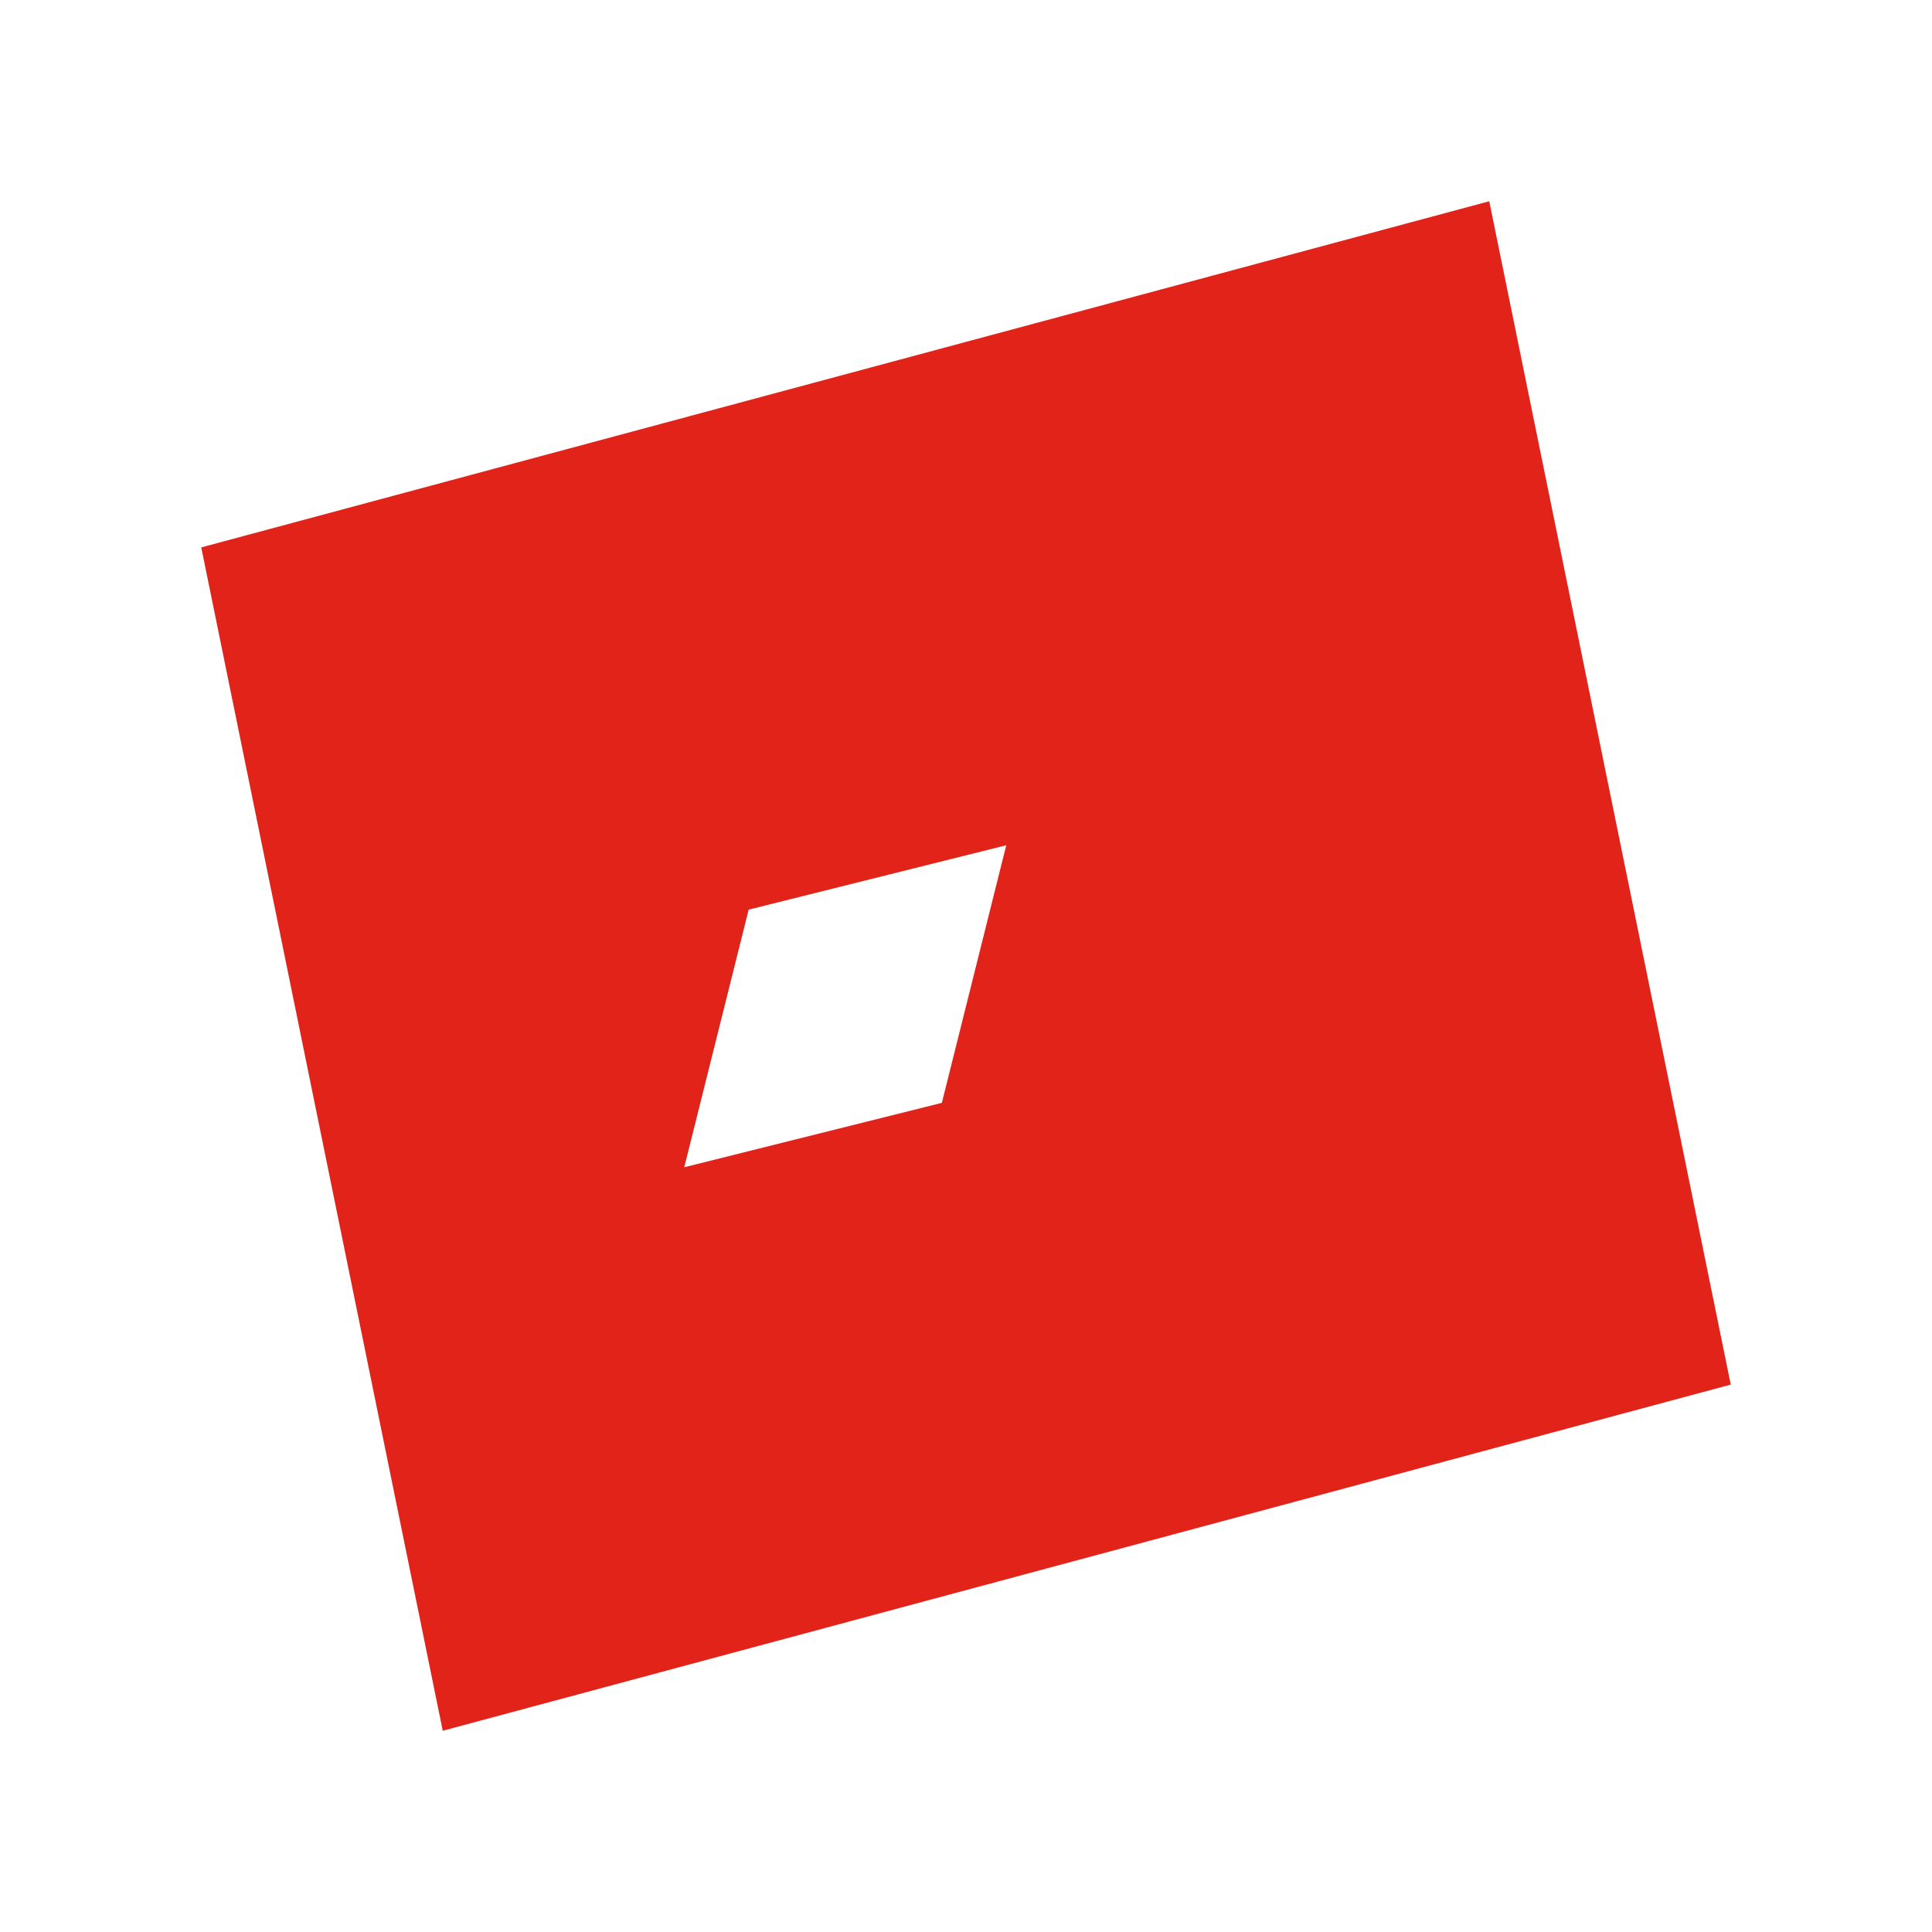
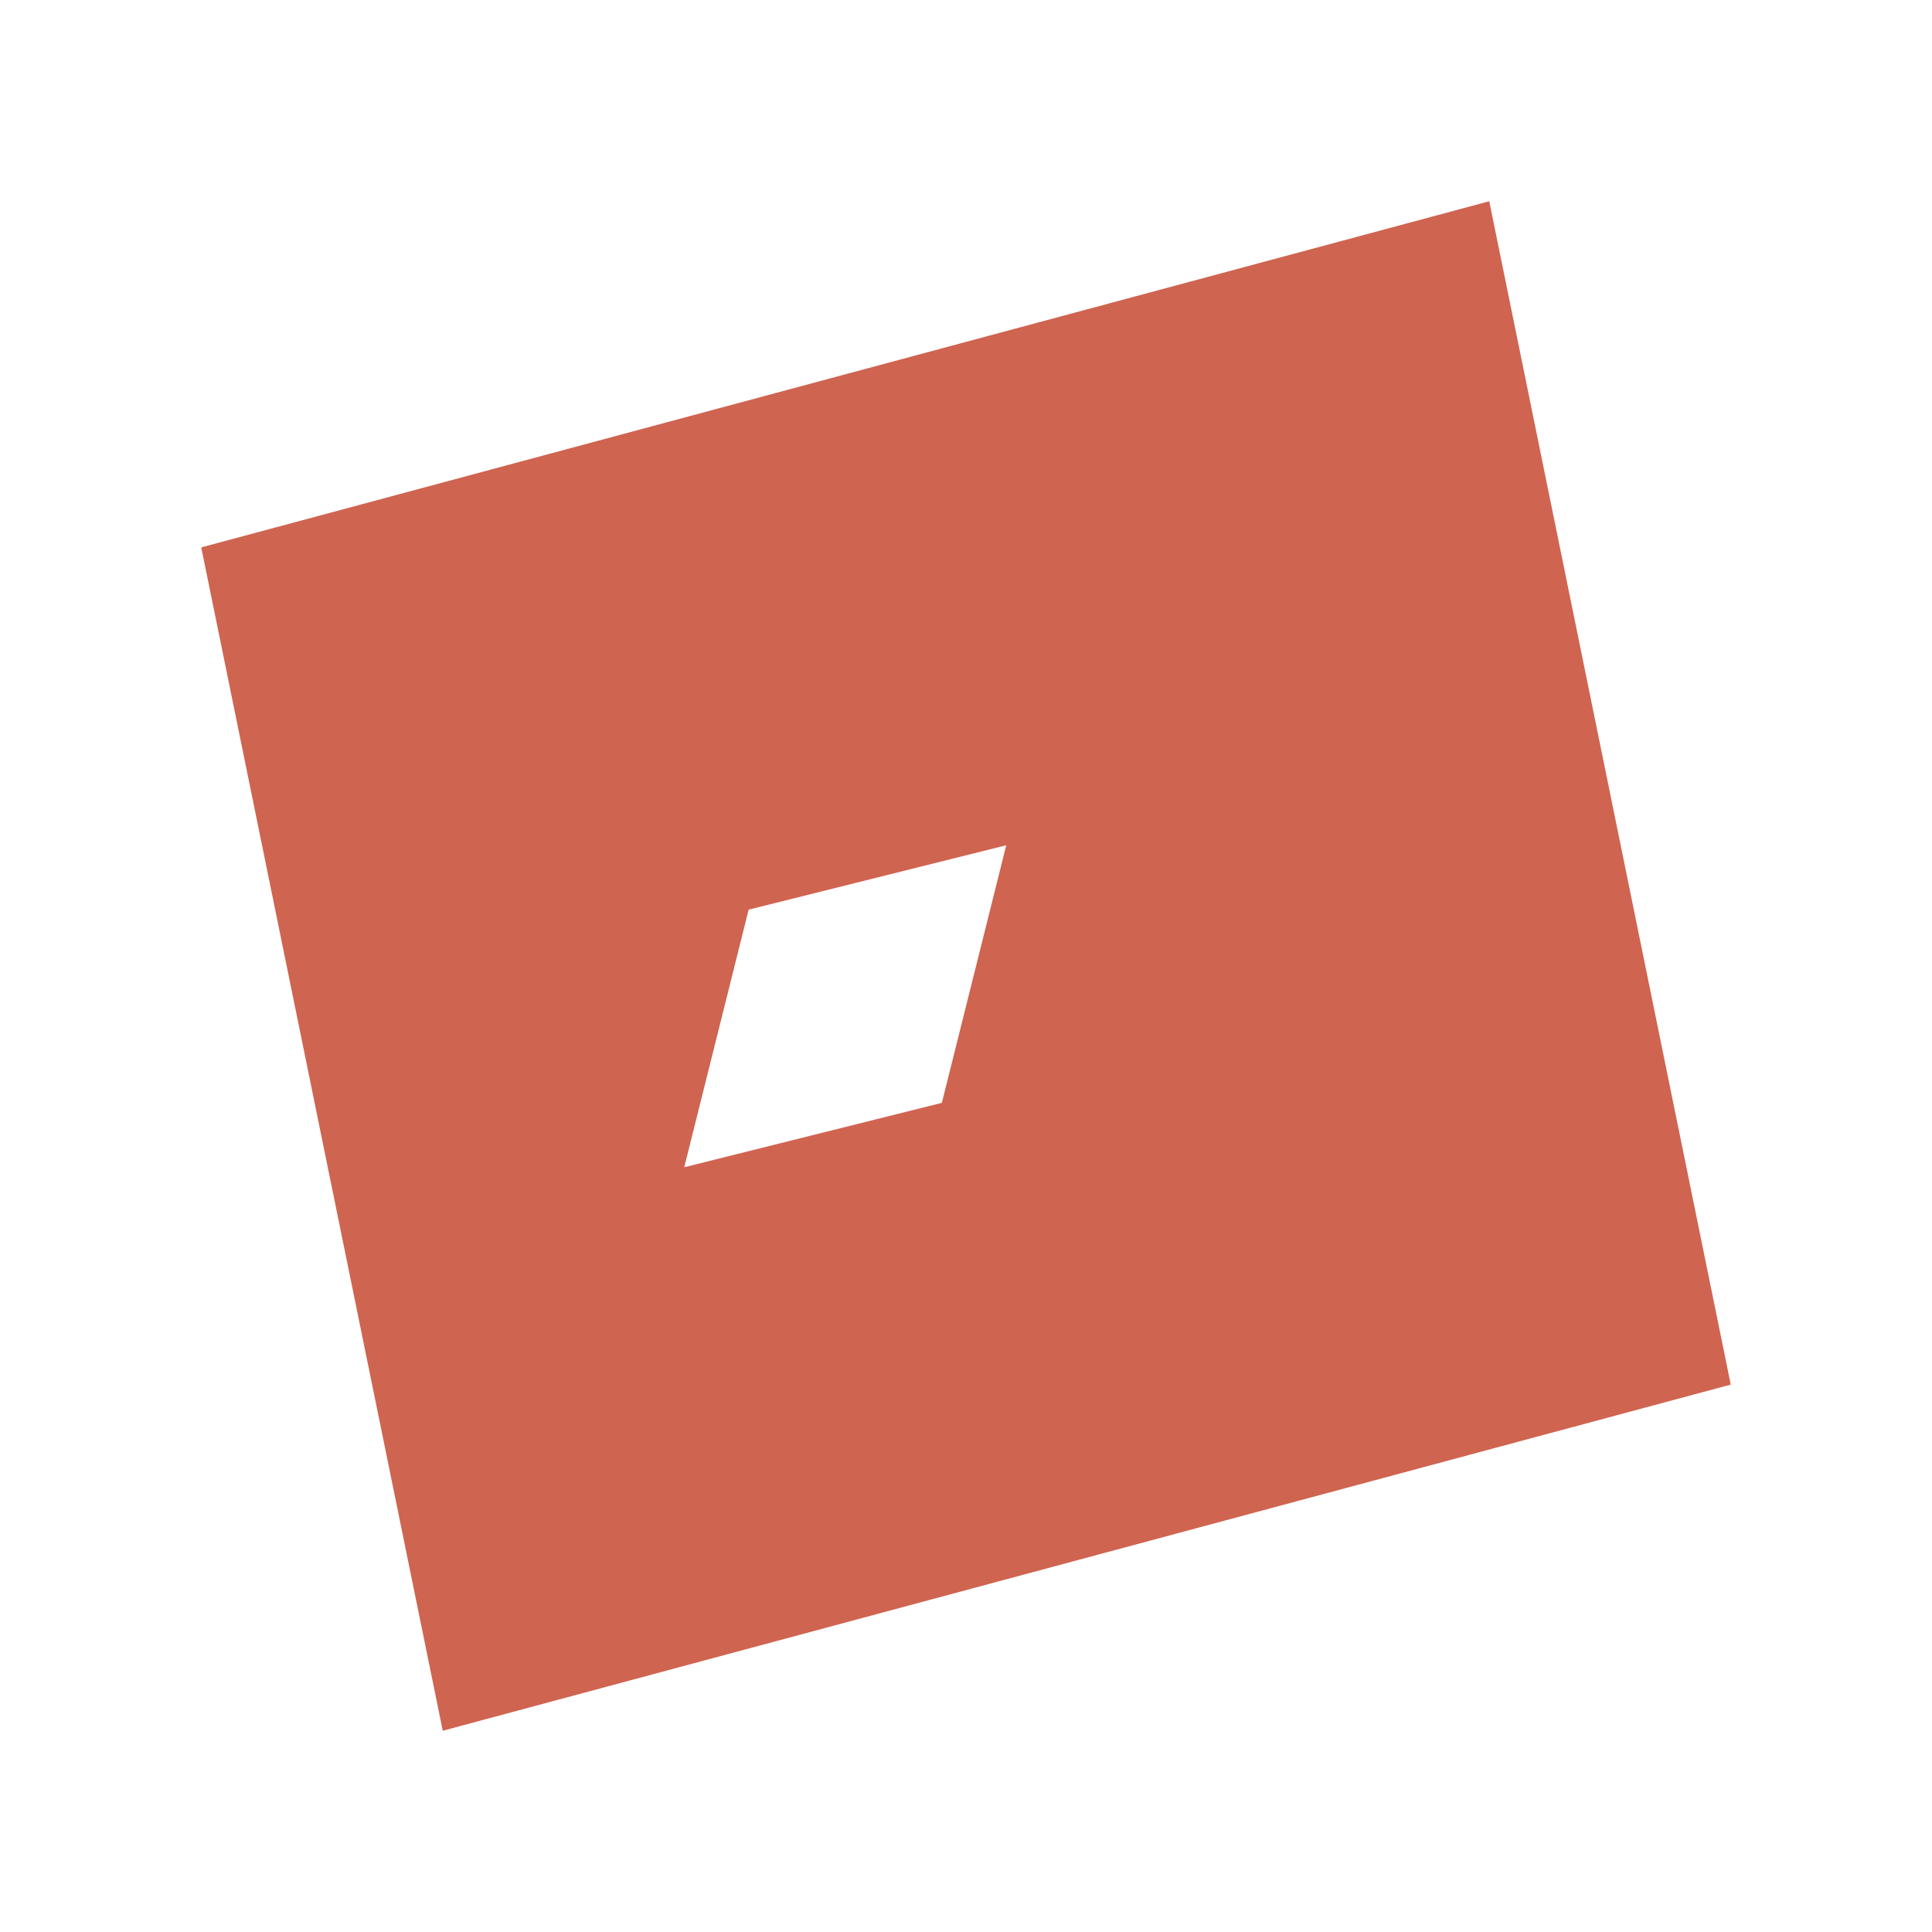
- <svg xmlns="http://www.w3.org/2000/svg" viewBox="0 0 24 24" width="24" height="24" color="#e2231a" fill="currentColor">
+ <svg xmlns="http://www.w3.org/2000/svg" viewBox="0 0 24 24" width="24" height="24" color="#cf6450" fill="currentColor">
  <path d="M18.5 2.5 2.5 6.8 5.5 21.5 21.5 17.2 18.5 2.5zm-6.8 11.2-3.2.8.8-3.2 3.2-.8-.8 3.2z" />
</svg>
